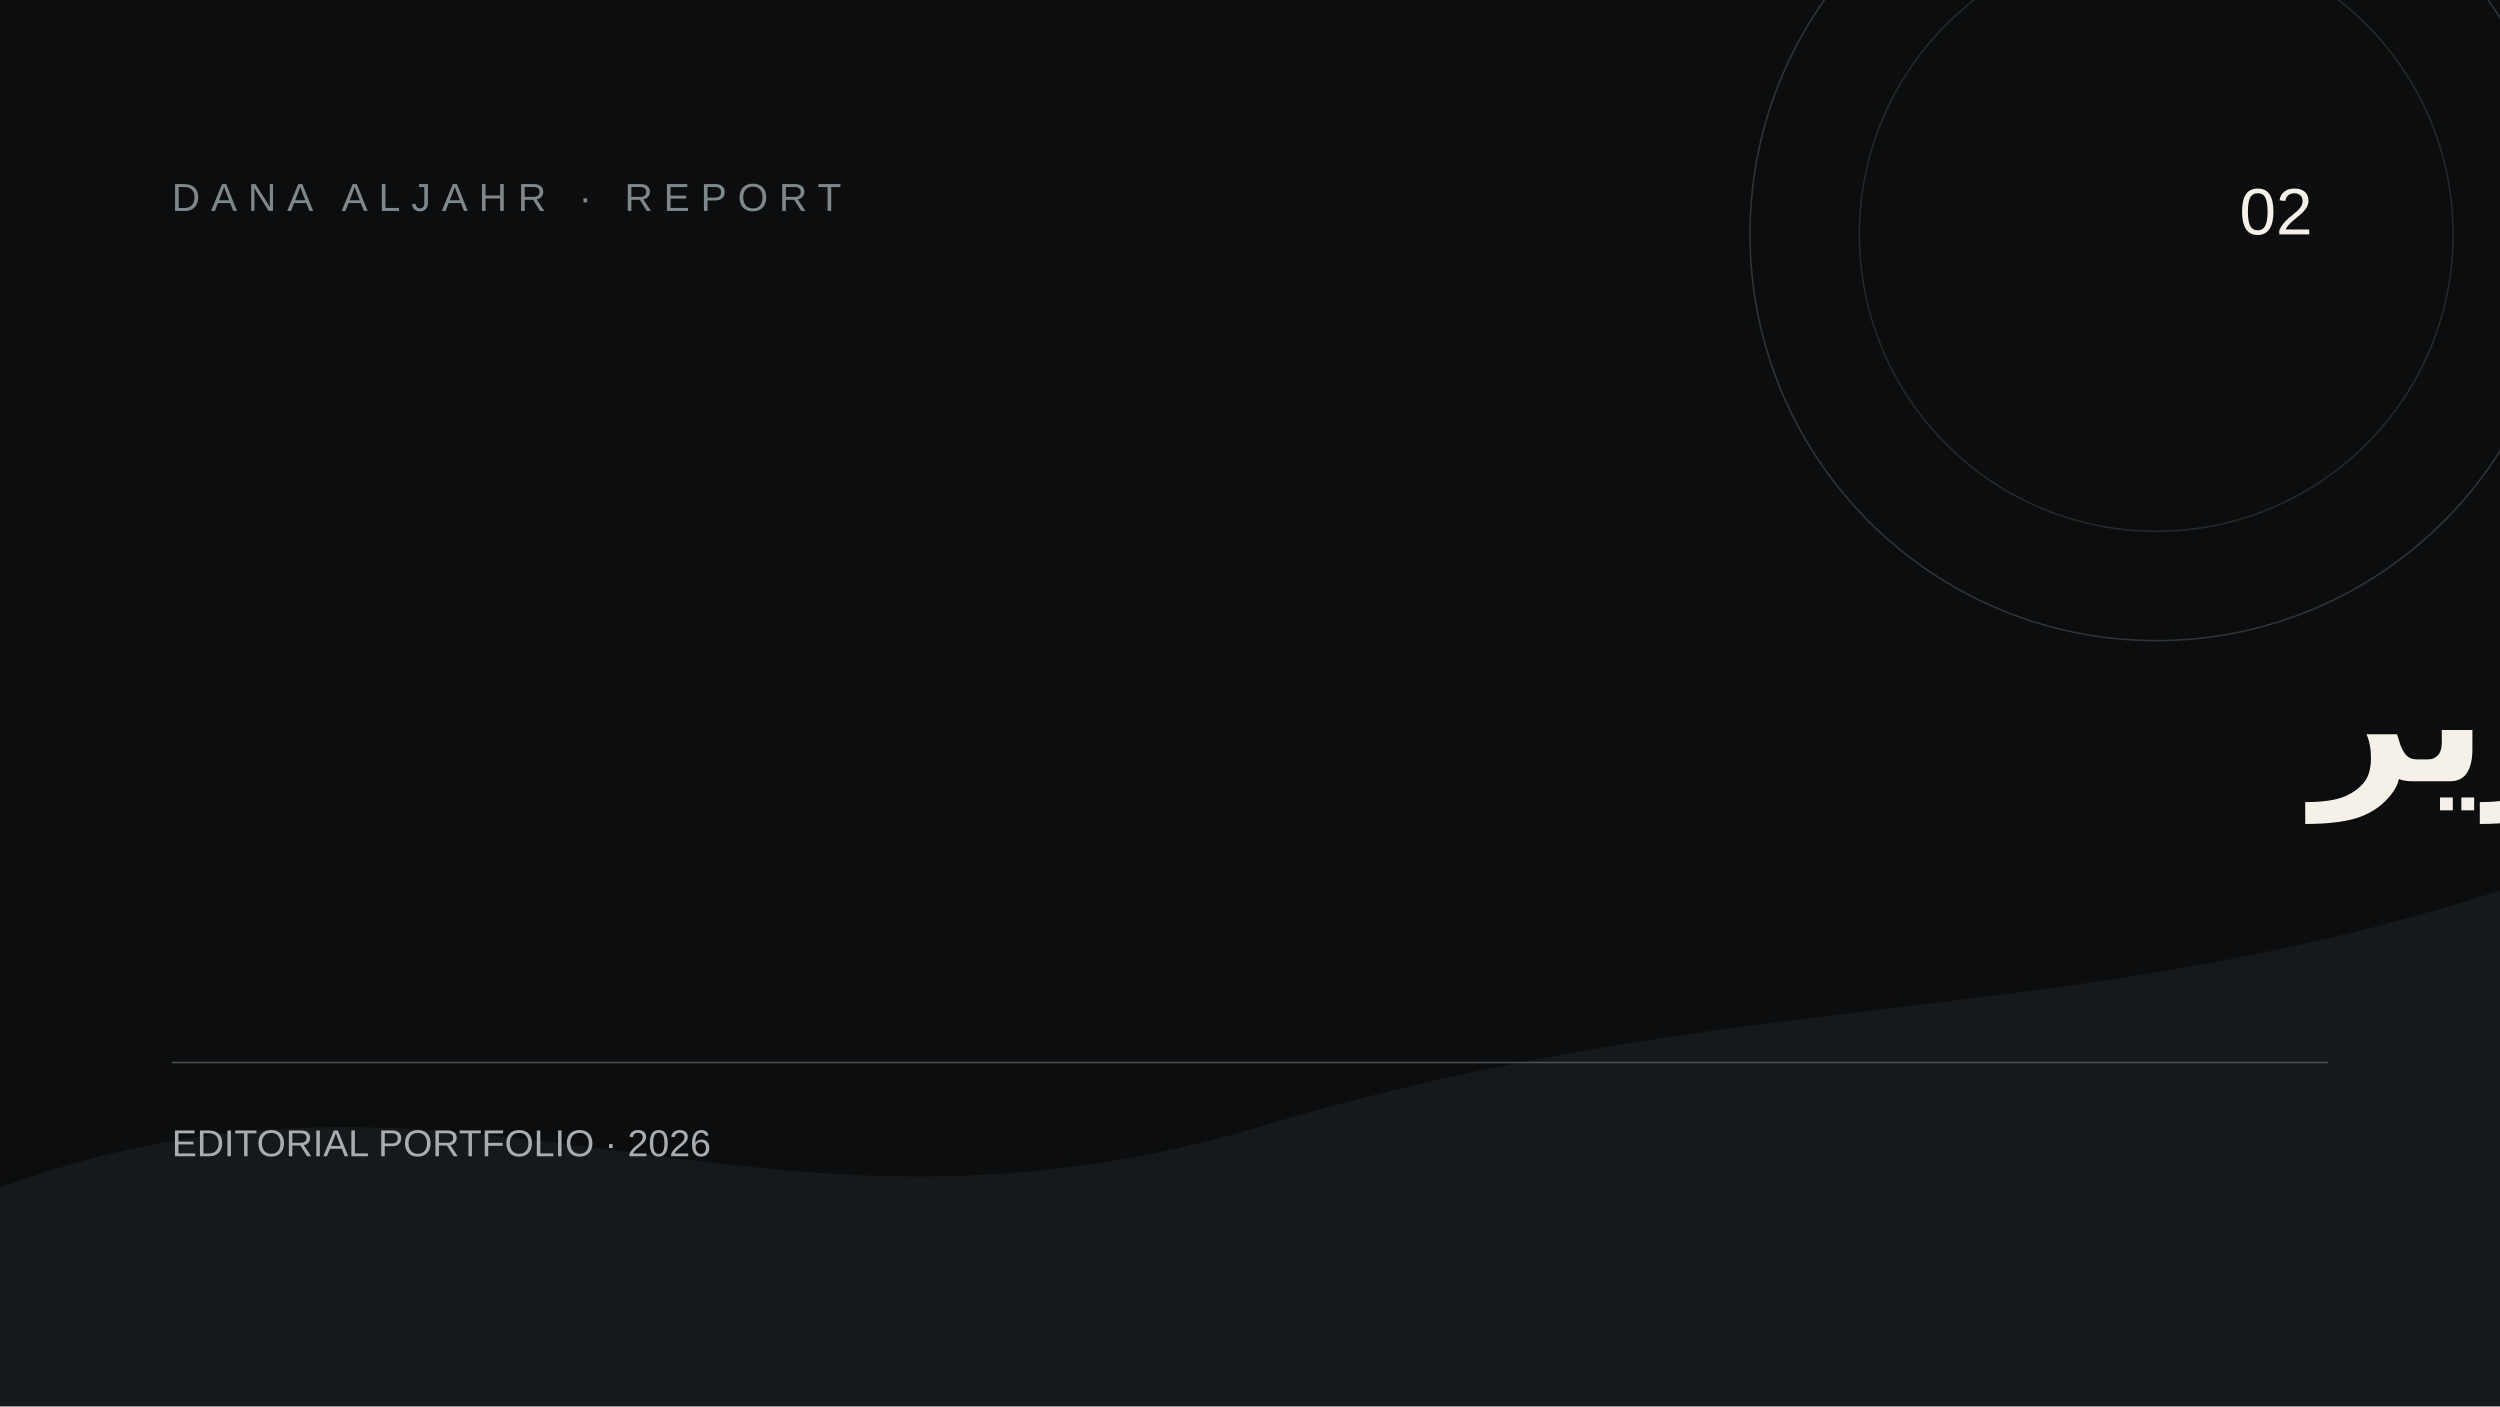
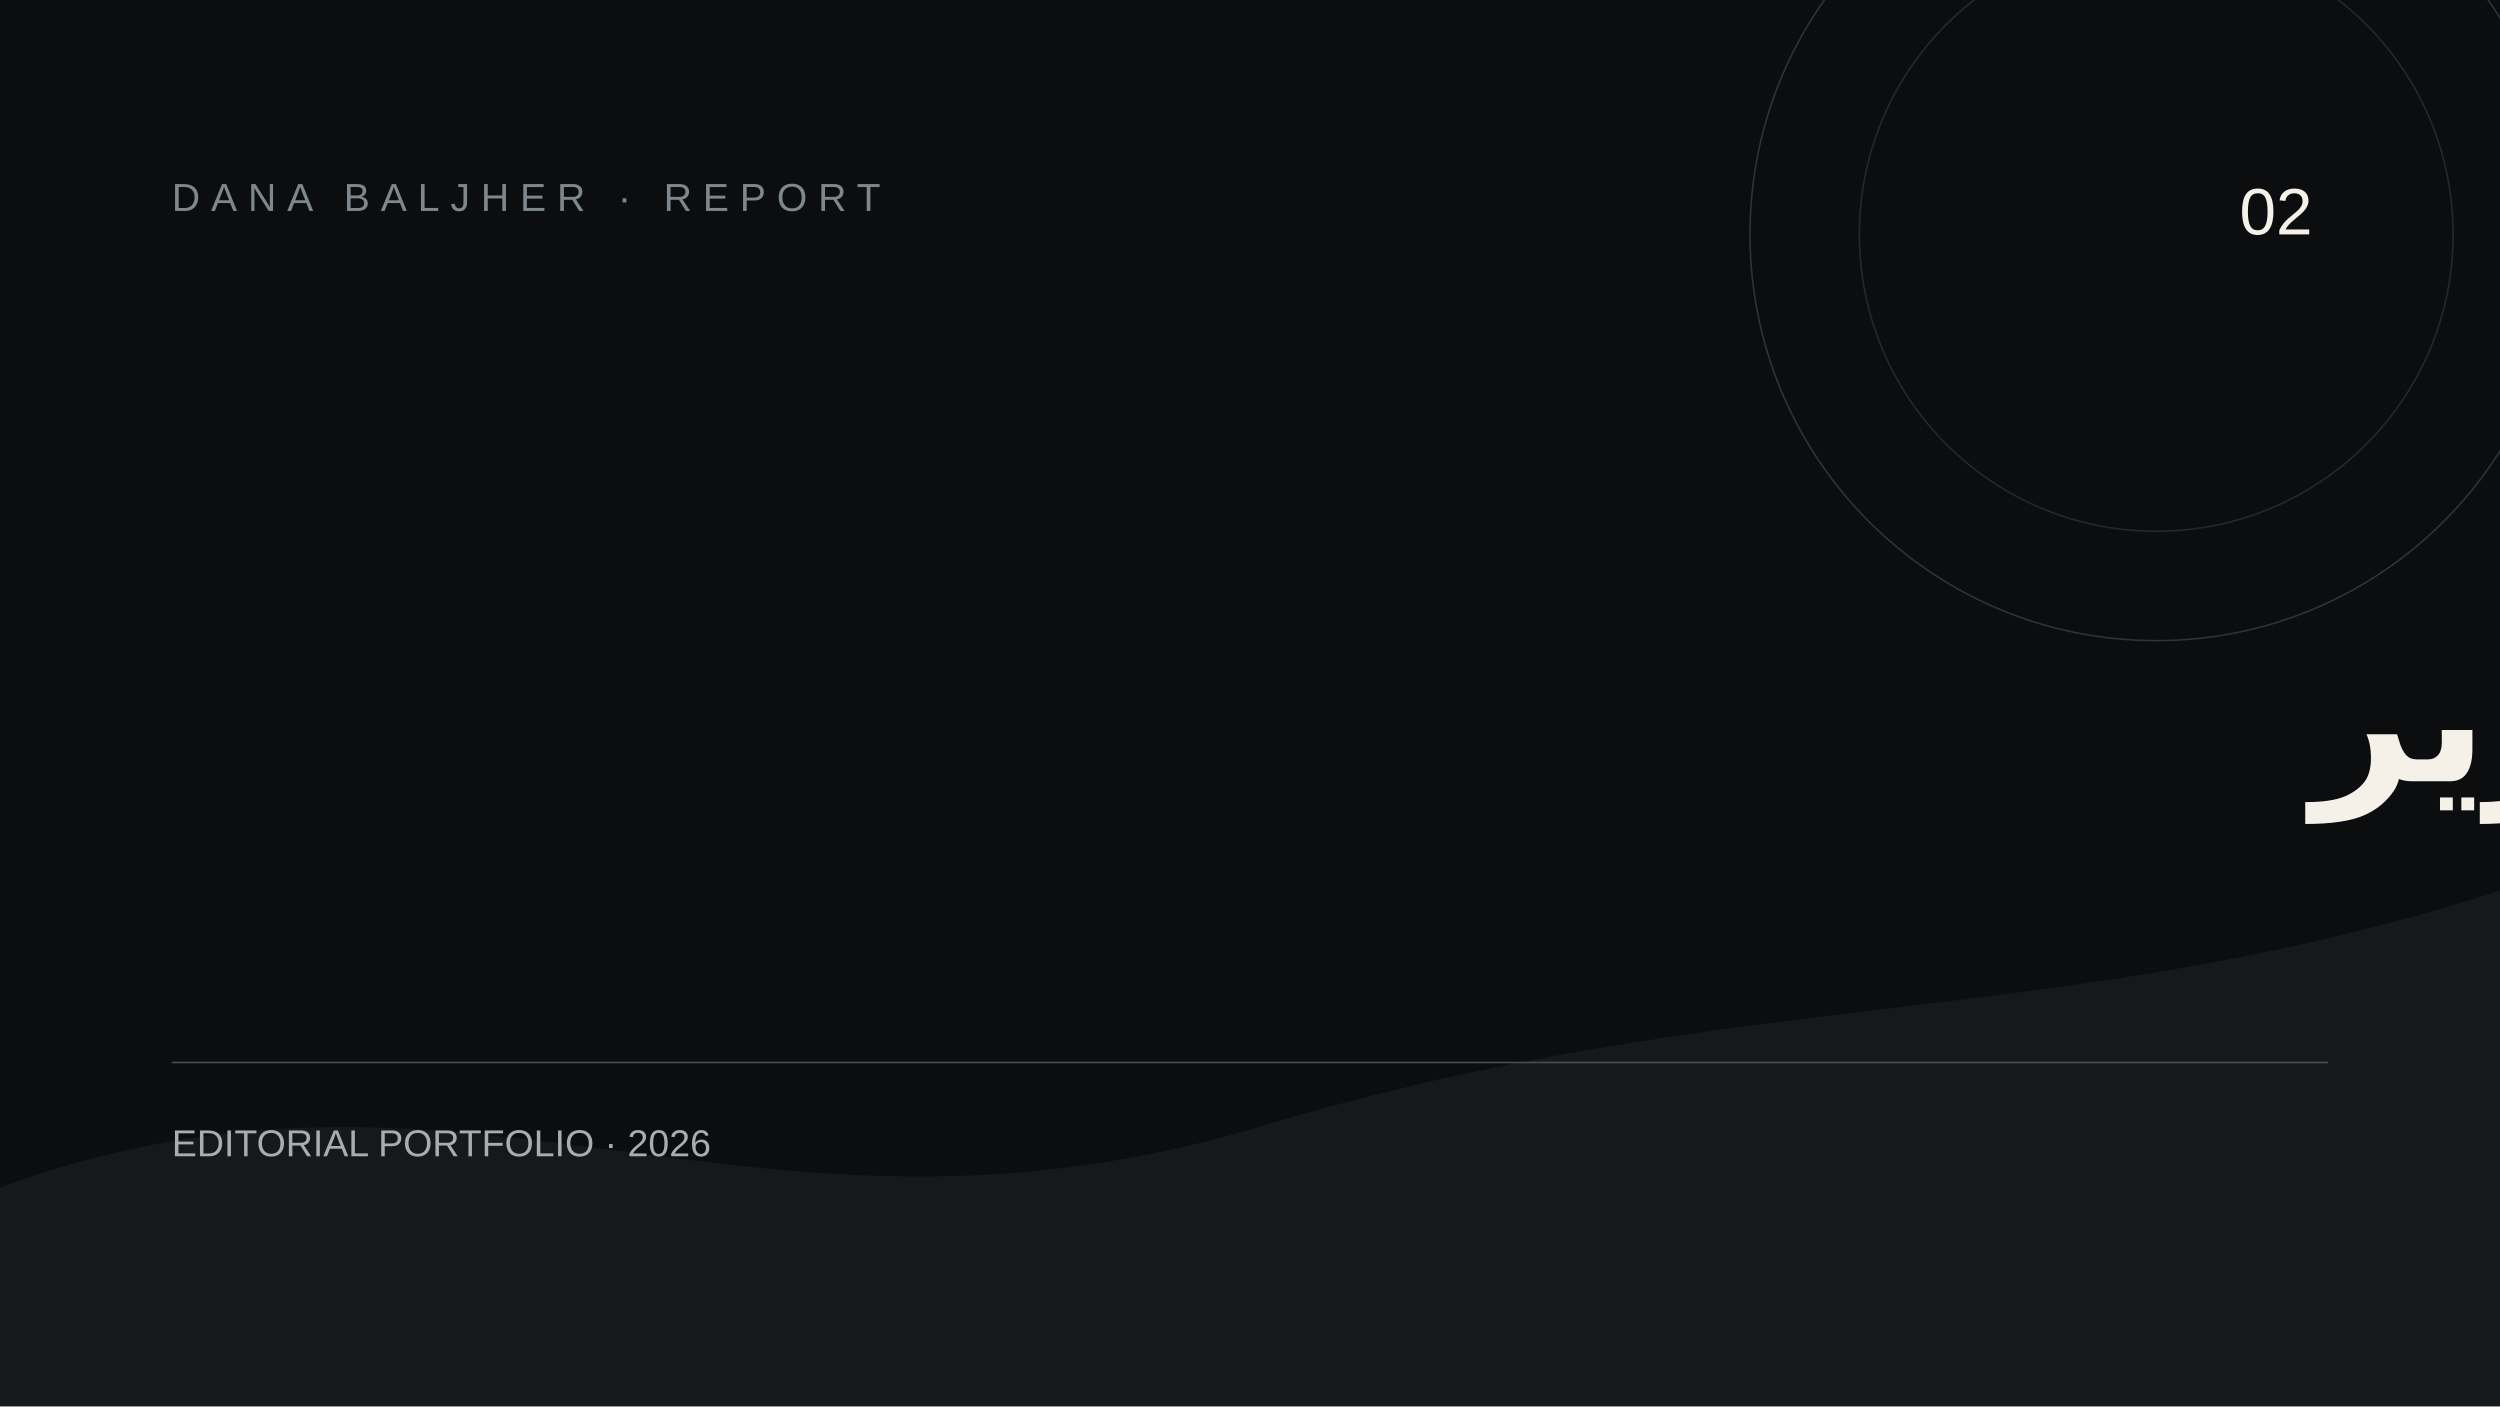
<svg xmlns="http://www.w3.org/2000/svg" width="1600" height="900" viewBox="0 0 1600 900">
  <rect width="1600" height="900" fill="#0b0d0e" />
  <circle cx="1380" cy="150" r="260" fill="none" stroke="#303437" stroke-width="1" />
  <circle cx="1380" cy="150" r="190" fill="none" stroke="#25292b" stroke-width="1" />
  <path d="M0 760 C300 650 480 820 810 720 C1110 630 1320 660 1600 570 L1600 900 L0 900Z" fill="#15191b" />
-   <text x="110" y="135" fill="#7e878c" font-size="25" font-family="Arial" letter-spacing="7">DANA ALJAHR · REPORT</text>
+   <text x="110" y="135" fill="#7e878c" font-size="25" font-family="Arial" letter-spacing="7">DANA BALJHER · REPORT</text>
  <text x="1480" y="150" fill="#f6f1e8" font-size="42" text-anchor="end" font-family="Arial">02</text>
  <text x="1480" y="500" fill="#f6f1e8" font-size="112" font-weight="700" text-anchor="end" direction="rtl" unicode-bidi="bidi-override" font-family="Arial">تقرير</text>
  <line x1="110" y1="680" x2="1490" y2="680" stroke="#4a4f51" />
  <text x="110" y="740" fill="#a8adaf" font-size="24" font-family="Arial">EDITORIAL PORTFOLIO · 2026</text>
</svg>
